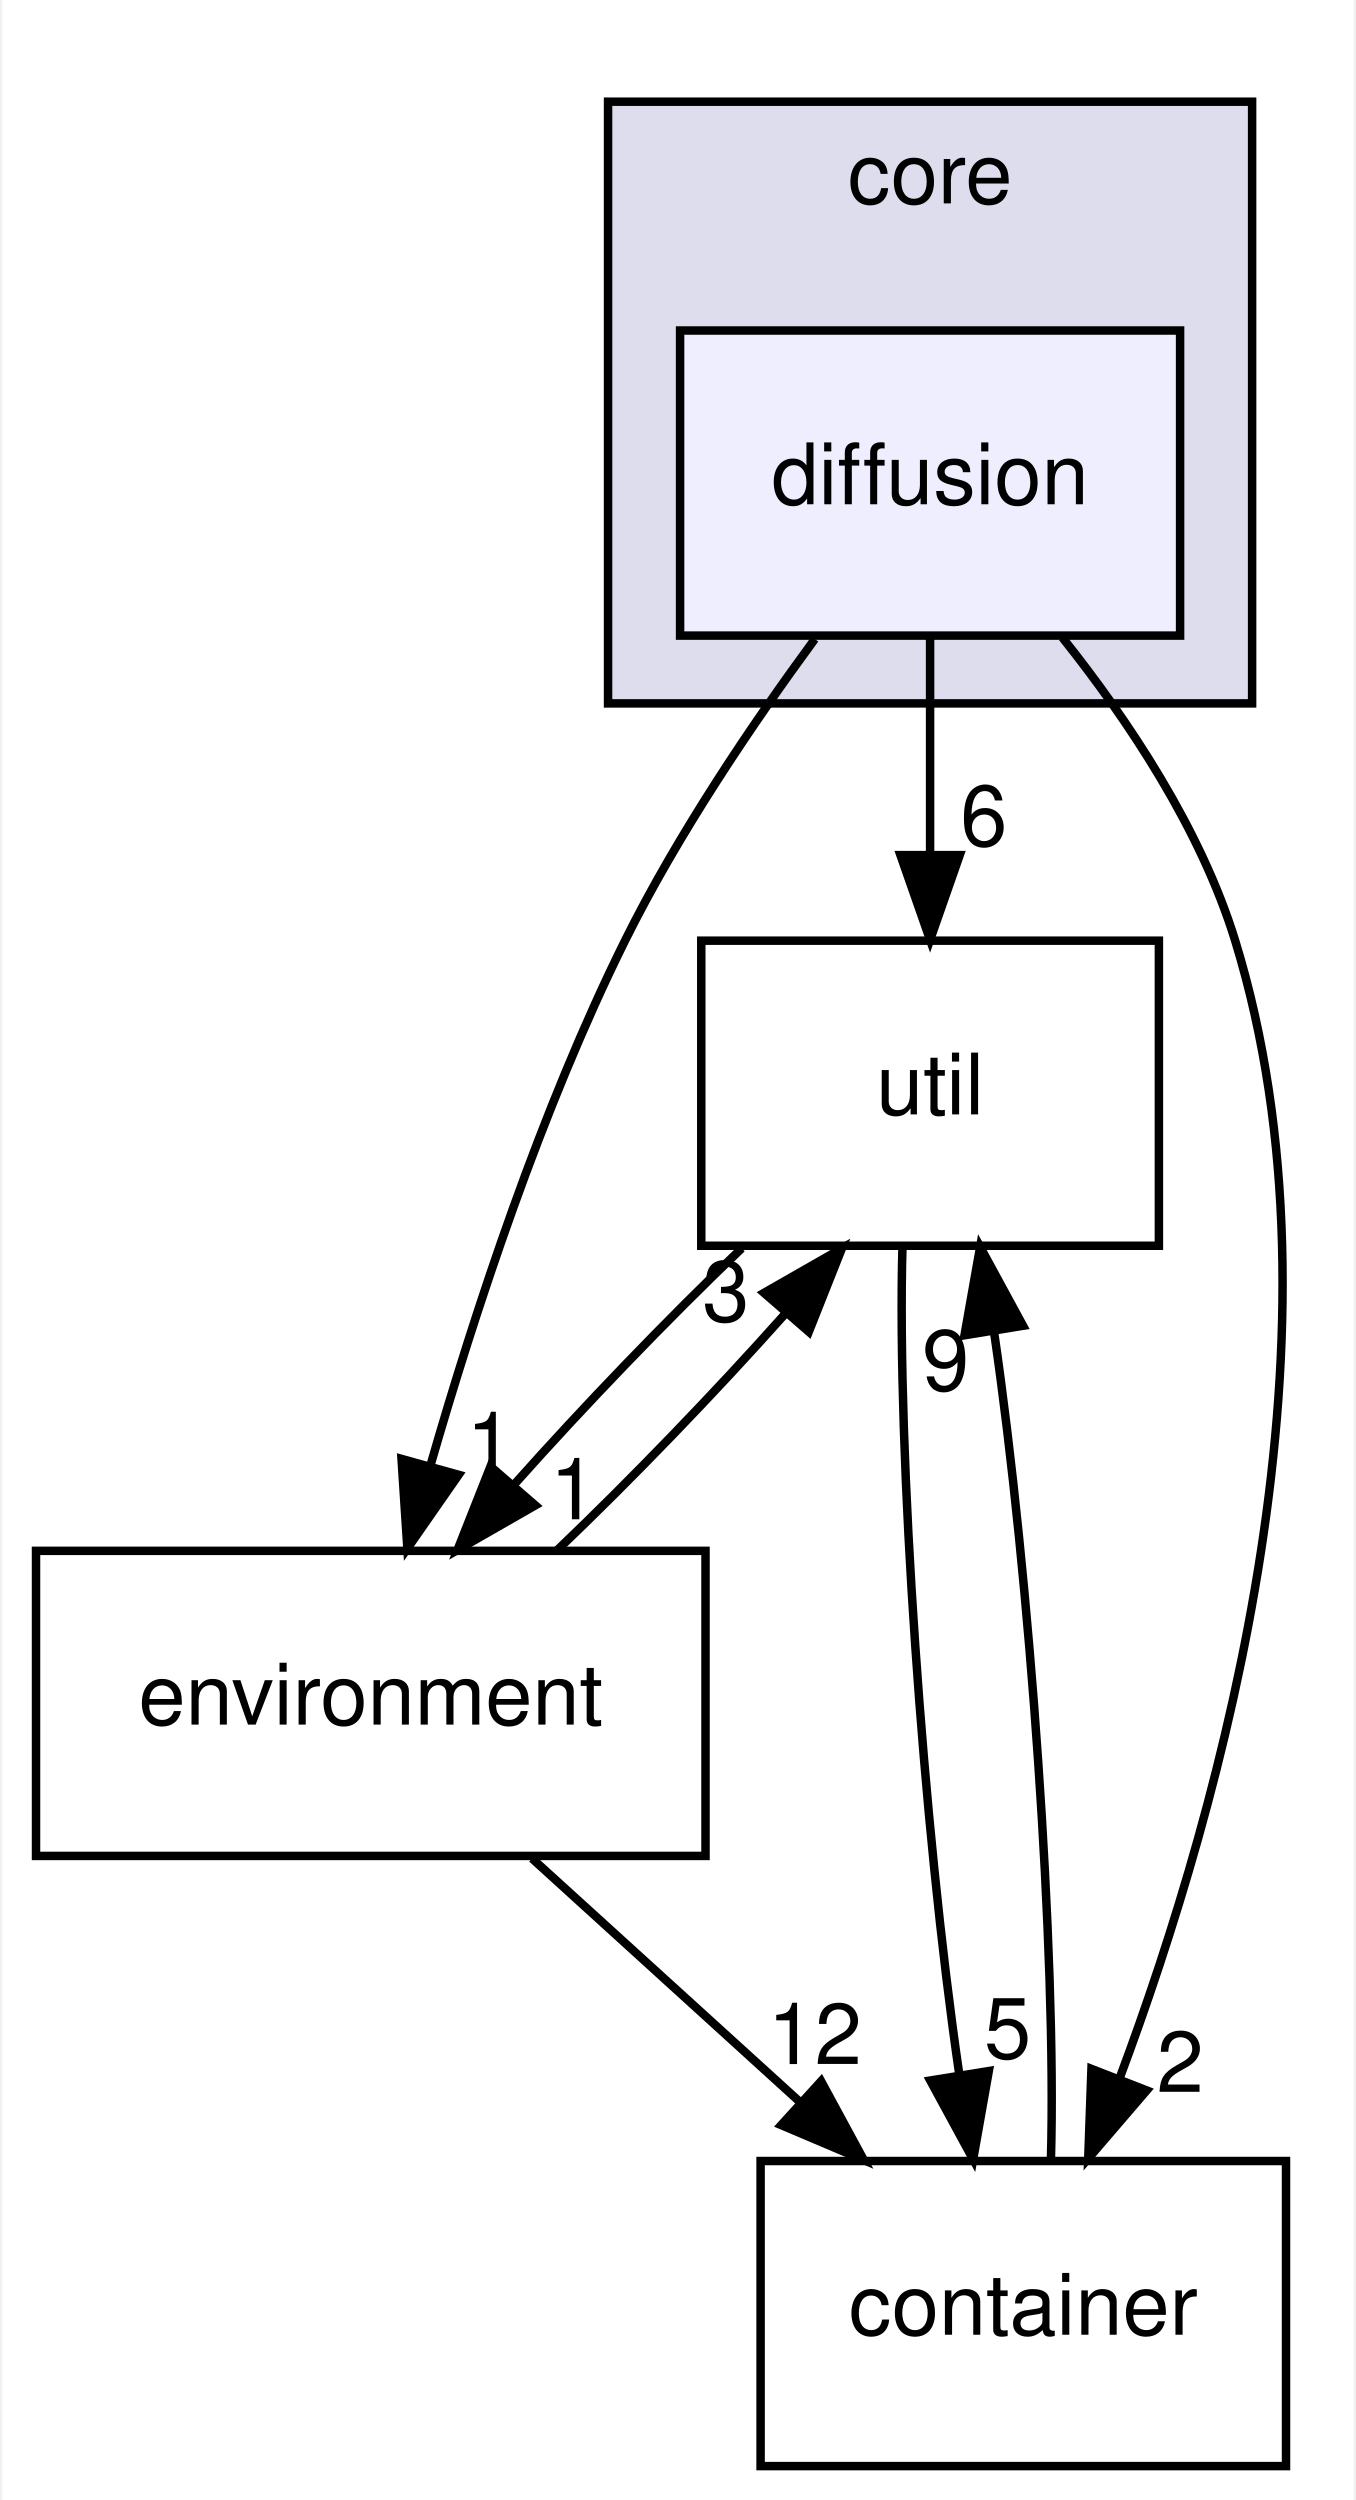
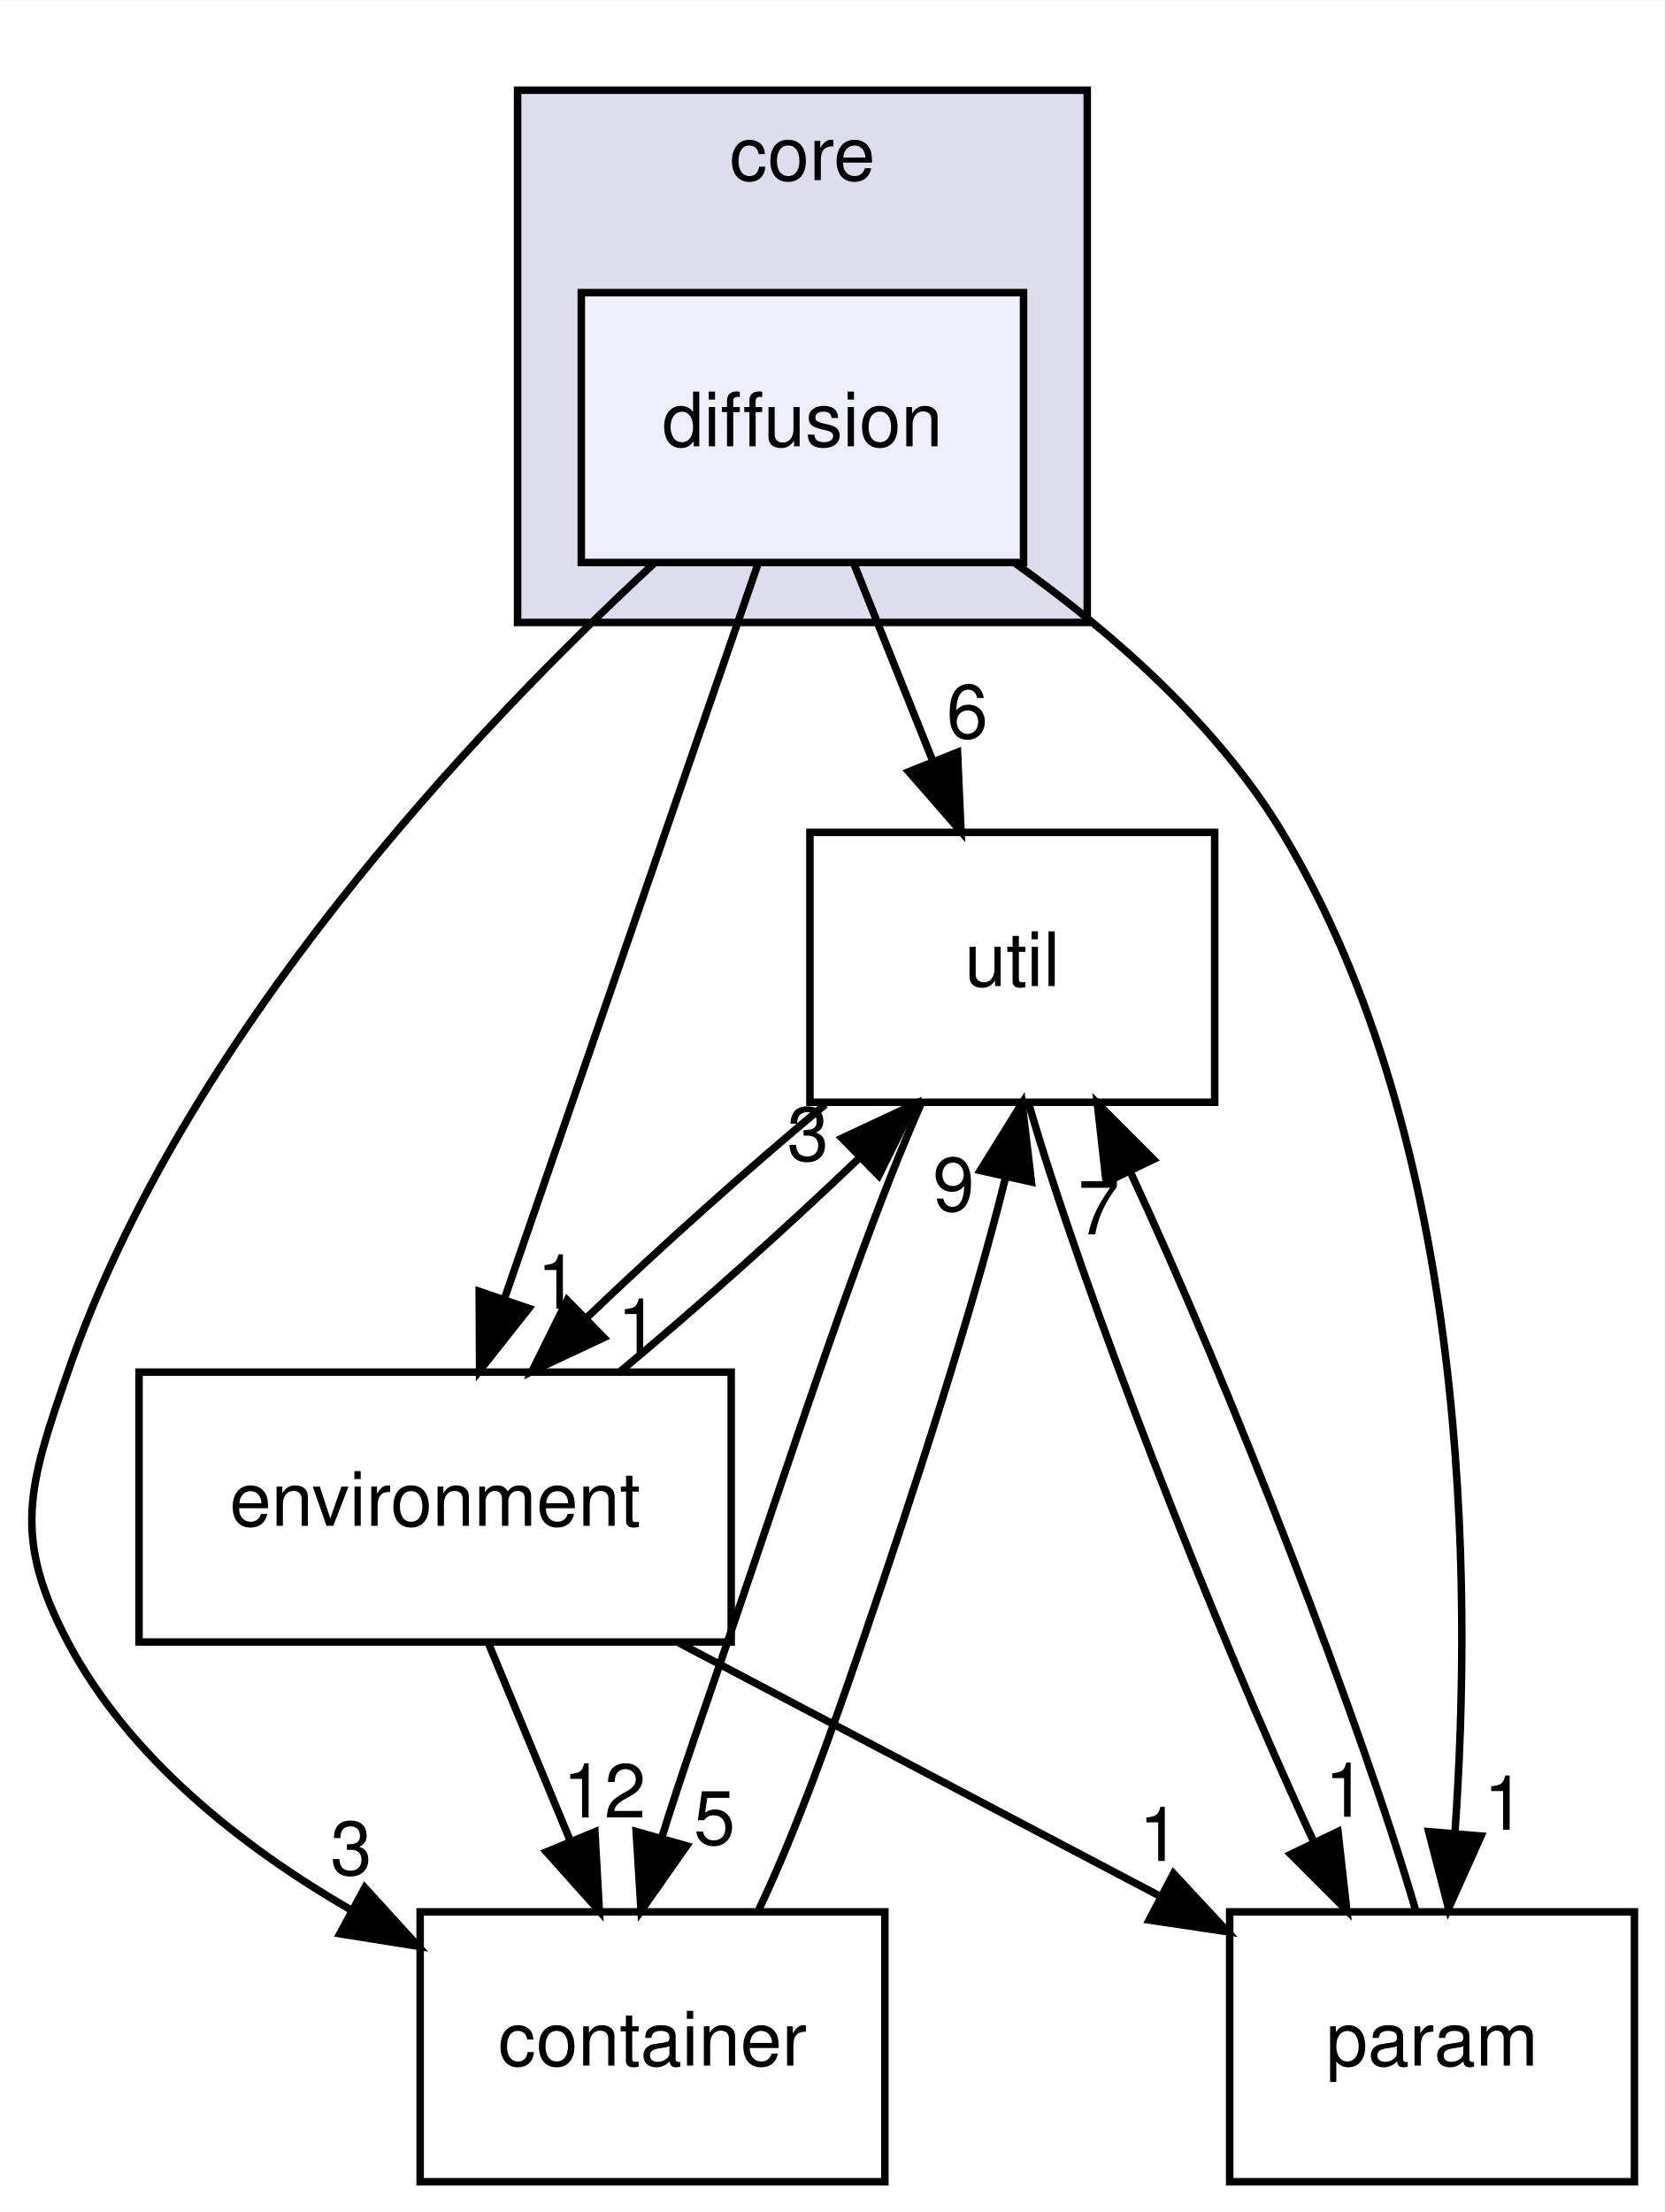
- <svg xmlns="http://www.w3.org/2000/svg" xmlns:xlink="http://www.w3.org/1999/xlink" width="160pt" height="295pt" viewBox="0.00 0.00 159.50 295.00">
+ <svg xmlns="http://www.w3.org/2000/svg" xmlns:xlink="http://www.w3.org/1999/xlink" width="222pt" height="295pt" viewBox="0.00 0.00 222.05 295.00">
  <g id="graph0" class="graph" transform="scale(1 1) rotate(0) translate(4 291)">
-     <polygon fill="white" stroke="transparent" points="-4,4 -4,-291 155.5,-291 155.5,4 -4,4" />
+     <polygon fill="white" stroke="transparent" points="-4,4 -4,-291 218.05,-291 218.05,4 -4,4" />
    <g id="clust1" class="cluster">
      <g id="a_clust1">
        <a xlink:href="dir_4270bfced15e0e73154b13468c7c9ad9.html" target="_top" xlink:title="core">
-           <polygon fill="#ddddee" stroke="black" points="67.5,-208 67.5,-279 143.5,-279 143.5,-208 67.5,-208" />
-           <text text-anchor="middle" x="105.5" y="-267" font-family="Helvetica,sans-Serif" font-size="10.00">core</text>
+           <polygon fill="#ddddee" stroke="black" points="65.05,-208 65.05,-279 141.05,-279 141.05,-208 65.05,-208" />
+           <text text-anchor="middle" x="103.05" y="-267" font-family="Helvetica,sans-Serif" font-size="10.00">core</text>
        </a>
      </g>
    </g>
    <g id="node1" class="node">
      <g id="a_node1">
        <a xlink:href="dir_5ebdcd3357439e88ebe308e37e8e7665.html" target="_top" xlink:title="diffusion">
-           <polygon fill="#eeeeff" stroke="black" points="135,-252 76,-252 76,-216 135,-216 135,-252" />
-           <text text-anchor="middle" x="105.5" y="-231.5" font-family="Helvetica,sans-Serif" font-size="10.00">diffusion</text>
+           <polygon fill="#eeeeff" stroke="black" points="132.55,-252 73.55,-252 73.55,-216 132.55,-216 132.55,-252" />
+           <text text-anchor="middle" x="103.05" y="-231.5" font-family="Helvetica,sans-Serif" font-size="10.00">diffusion</text>
        </a>
      </g>
    </g>
    <g id="node2" class="node">
      <g id="a_node2">
        <a xlink:href="dir_459a7c9a427a2877b0db19c6b8d6e89d.html" target="_top" xlink:title="util">
-           <polygon fill="none" stroke="black" points="132.5,-180 78.5,-180 78.5,-144 132.5,-144 132.5,-180" />
-           <text text-anchor="middle" x="105.5" y="-159.5" font-family="Helvetica,sans-Serif" font-size="10.00">util</text>
+           <polygon fill="none" stroke="black" points="158.05,-180 104.05,-180 104.05,-144 158.05,-144 158.05,-180" />
+           <text text-anchor="middle" x="131.05" y="-159.5" font-family="Helvetica,sans-Serif" font-size="10.00">util</text>
        </a>
      </g>
    </g>
-     <g id="edge6" class="edge">
-       <path fill="none" stroke="black" d="M105.5,-215.7C105.5,-207.98 105.5,-198.71 105.5,-190.11" />
-       <polygon fill="black" stroke="black" points="109,-190.1 105.5,-180.1 102,-190.1 109,-190.1" />
-       <g id="a_edge6-headlabel">
+     <g id="edge8" class="edge">
+       <path fill="none" stroke="black" d="M109.97,-215.7C113.12,-207.81 116.93,-198.3 120.43,-189.55" />
+       <polygon fill="black" stroke="black" points="123.74,-190.69 124.21,-180.1 117.24,-188.09 123.74,-190.69" />
+       <g id="a_edge8-headlabel">
        <a xlink:href="dir_000007_000016.html" target="_top" xlink:title="6">
-           <text text-anchor="middle" x="111.84" y="-191.2" font-family="Helvetica,sans-Serif" font-size="10.00">6</text>
+           <text text-anchor="middle" x="125.04" y="-192.58" font-family="Helvetica,sans-Serif" font-size="10.00">6</text>
        </a>
      </g>
    </g>
    <g id="node3" class="node">
      <g id="a_node3">
        <a xlink:href="dir_bc6016157ccda3b72fdae555a0f34277.html" target="_top" xlink:title="environment">
-           <polygon fill="none" stroke="black" points="79,-108 0,-108 0,-72 79,-72 79,-108" />
-           <text text-anchor="middle" x="39.5" y="-87.5" font-family="Helvetica,sans-Serif" font-size="10.00">environment</text>
+           <polygon fill="none" stroke="black" points="93.55,-108 14.55,-108 14.55,-72 93.55,-72 93.55,-108" />
+           <text text-anchor="middle" x="54.05" y="-87.5" font-family="Helvetica,sans-Serif" font-size="10.00">environment</text>
        </a>
      </g>
    </g>
-     <g id="edge7" class="edge">
-       <path fill="none" stroke="black" d="M91.9,-215.59C84.55,-205.59 75.73,-192.55 69.5,-180 59.62,-160.1 51.76,-136.17 46.56,-118.14" />
-       <polygon fill="black" stroke="black" points="49.87,-116.97 43.82,-108.28 43.13,-118.85 49.87,-116.97" />
-       <g id="a_edge7-headlabel">
+     <g id="edge9" class="edge">
+       <path fill="none" stroke="black" d="M97.14,-215.87C88.75,-191.56 73.31,-146.82 63.37,-118.01" />
+       <polygon fill="black" stroke="black" points="66.55,-116.5 59.98,-108.19 59.93,-118.78 66.55,-116.5" />
+       <g id="a_edge9-headlabel">
        <a xlink:href="dir_000007_000008.html" target="_top" xlink:title="1">
-           <text text-anchor="middle" x="53.57" y="-117.18" font-family="Helvetica,sans-Serif" font-size="10.00">1</text>
+           <text text-anchor="middle" x="70.41" y="-116.47" font-family="Helvetica,sans-Serif" font-size="10.00">1</text>
        </a>
      </g>
    </g>
    <g id="node4" class="node">
      <g id="a_node4">
        <a xlink:href="dir_1b63f22ff36ffa98be356425464e796a.html" target="_top" xlink:title="container">
-           <polygon fill="none" stroke="black" points="147.5,-36 85.5,-36 85.5,0 147.5,0 147.5,-36" />
-           <text text-anchor="middle" x="116.5" y="-15.5" font-family="Helvetica,sans-Serif" font-size="10.00">container</text>
+           <polygon fill="none" stroke="black" points="114.05,-36 52.05,-36 52.05,0 114.05,0 114.05,-36" />
+           <text text-anchor="middle" x="83.05" y="-15.5" font-family="Helvetica,sans-Serif" font-size="10.00">container</text>
        </a>
      </g>
    </g>
-     <g id="edge8" class="edge">
-       <path fill="none" stroke="black" d="M121.11,-215.77C128.87,-206.03 137.45,-193.18 141.5,-180 155.6,-134.13 140.04,-78.36 127.93,-45.95" />
-       <polygon fill="black" stroke="black" points="131.06,-44.33 124.16,-36.29 124.54,-46.87 131.06,-44.33" />
-       <g id="a_edge8-headlabel">
-         <a xlink:href="dir_000007_000006.html" target="_top" xlink:title="2">
-           <text text-anchor="middle" x="135.01" y="-44.15" font-family="Helvetica,sans-Serif" font-size="10.00">2</text>
+     <g id="edge10" class="edge">
+       <path fill="none" stroke="black" d="M83.32,-215.94C59.45,-193.85 20.53,-152.83 5.05,-108 -0.17,-92.88 -2.44,-86.14 5.05,-72 13.23,-56.54 28.17,-44.76 42.8,-36.27" />
+       <polygon fill="black" stroke="black" points="44.67,-39.24 51.8,-31.41 41.34,-33.08 44.67,-39.24" />
+       <g id="a_edge10-headlabel">
+         <a xlink:href="dir_000007_000006.html" target="_top" xlink:title="3">
+           <text text-anchor="middle" x="42.85" y="-40.95" font-family="Helvetica,sans-Serif" font-size="10.00">3</text>
+         </a>
+       </g>
+     </g>
+     <g id="node5" class="node">
+       <g id="a_node5">
+         <a xlink:href="dir_7155ef3ffc36b95c2fce4bd5b1f8d366.html" target="_top" xlink:title="param">
+           <polygon fill="none" stroke="black" points="214.05,-36 160.05,-36 160.05,0 214.05,0 214.05,-36" />
+           <text text-anchor="middle" x="187.05" y="-15.5" font-family="Helvetica,sans-Serif" font-size="10.00">param</text>
+         </a>
+       </g>
+     </g>
+     <g id="edge11" class="edge">
+       <path fill="none" stroke="black" d="M131.46,-215.88C144.22,-206.77 158.34,-194.46 167.05,-180 191.97,-138.64 192.48,-80.47 190.1,-46.55" />
+       <polygon fill="black" stroke="black" points="193.58,-46.12 189.25,-36.45 186.6,-46.7 193.58,-46.12" />
+       <g id="a_edge11-headlabel">
+         <a xlink:href="dir_000007_000014.html" target="_top" xlink:title="1">
+           <text text-anchor="middle" x="196.71" y="-46.96" font-family="Helvetica,sans-Serif" font-size="10.00">1</text>
        </a>
      </g>
    </g>
    <g id="edge1" class="edge">
-       <path fill="none" stroke="black" d="M83.27,-143.7C74.49,-135.3 64.65,-125.07 56.45,-115.86" />
-       <polygon fill="black" stroke="black" points="58.92,-113.37 49.73,-108.1 53.63,-117.96 58.92,-113.37" />
+       <path fill="none" stroke="black" d="M106.1,-143.7C95.8,-135.14 84.09,-124.66 74.32,-115.3" />
+       <polygon fill="black" stroke="black" points="76.56,-112.6 66.97,-108.1 71.67,-117.6 76.56,-112.6" />
      <g id="a_edge1-headlabel">
        <a xlink:href="dir_000016_000008.html" target="_top" xlink:title="1">
-           <text text-anchor="middle" x="63.42" y="-111.73" font-family="Helvetica,sans-Serif" font-size="10.00">1</text>
+           <text text-anchor="middle" x="81.12" y="-110.59" font-family="Helvetica,sans-Serif" font-size="10.00">1</text>
        </a>
      </g>
    </g>
    <g id="edge2" class="edge">
-       <path fill="none" stroke="black" d="M102.24,-143.87C101.56,-119.67 104.71,-75.21 108.92,-46.39" />
-       <polygon fill="black" stroke="black" points="112.43,-46.62 110.58,-36.19 105.52,-45.5 112.43,-46.62" />
+       <path fill="none" stroke="black" d="M118.92,-143.89C110.92,-125.93 101.57,-96.91 93.05,-72 90.13,-63.45 86.84,-54.17 84.25,-45.79" />
+       <polygon fill="black" stroke="black" points="87.61,-44.81 81.52,-36.14 80.87,-46.72 87.61,-44.81" />
      <g id="a_edge2-headlabel">
        <a xlink:href="dir_000016_000006.html" target="_top" xlink:title="5">
-           <text text-anchor="middle" x="114.65" y="-48.12" font-family="Helvetica,sans-Serif" font-size="10.00">5</text>
+           <text text-anchor="middle" x="91.32" y="-44.99" font-family="Helvetica,sans-Serif" font-size="10.00">5</text>
        </a>
      </g>
    </g>
    <g id="edge3" class="edge">
-       <path fill="none" stroke="black" d="M61.52,-108.1C70.28,-116.47 80.13,-126.69 88.36,-135.92" />
-       <polygon fill="black" stroke="black" points="85.9,-138.44 95.1,-143.7 91.19,-133.85 85.9,-138.44" />
+       <path fill="none" stroke="black" d="M133.22,-143.87C140.3,-119.35 157.9,-74.03 171.31,-45.26" />
+       <polygon fill="black" stroke="black" points="174.5,-46.72 175.68,-36.19 168.19,-43.68 174.5,-46.72" />
      <g id="a_edge3-headlabel">
-         <a xlink:href="dir_000008_000016.html" target="_top" xlink:title="3">
-           <text text-anchor="middle" x="81.4" y="-135.08" font-family="Helvetica,sans-Serif" font-size="10.00">3</text>
+         <a xlink:href="dir_000016_000014.html" target="_top" xlink:title="1">
+           <text text-anchor="middle" x="175.5" y="-48.69" font-family="Helvetica,sans-Serif" font-size="10.00">1</text>
        </a>
      </g>
    </g>
    <g id="edge4" class="edge">
-       <path fill="none" stroke="black" d="M58.53,-71.7C68.04,-63.05 79.71,-52.45 90.07,-43.03" />
-       <polygon fill="black" stroke="black" points="92.64,-45.42 97.69,-36.1 87.93,-40.24 92.64,-45.42" />
+       <path fill="none" stroke="black" d="M78.76,-108.1C89.04,-116.64 100.75,-127.11 110.55,-136.48" />
+       <polygon fill="black" stroke="black" points="108.33,-139.21 117.93,-143.7 113.23,-134.2 108.33,-139.21" />
      <g id="a_edge4-headlabel">
-         <a xlink:href="dir_000008_000006.html" target="_top" xlink:title="12">
-           <text text-anchor="middle" x="91.89" y="-47.44" font-family="Helvetica,sans-Serif" font-size="10.00">12</text>
+         <a xlink:href="dir_000008_000016.html" target="_top" xlink:title="3">
+           <text text-anchor="middle" x="103.78" y="-136.22" font-family="Helvetica,sans-Serif" font-size="10.00">3</text>
        </a>
      </g>
    </g>
    <g id="edge5" class="edge">
-       <path fill="none" stroke="black" d="M119.76,-36.19C120.44,-60.42 117.28,-104.89 113.07,-133.68" />
-       <polygon fill="black" stroke="black" points="109.56,-133.44 111.41,-143.87 116.47,-134.56 109.56,-133.44" />
+       <path fill="none" stroke="black" d="M61.22,-71.7C64.48,-63.81 68.42,-54.3 72.05,-45.55" />
+       <polygon fill="black" stroke="black" points="75.37,-46.68 75.96,-36.1 68.9,-44 75.37,-46.68" />
      <g id="a_edge5-headlabel">
+         <a xlink:href="dir_000008_000006.html" target="_top" xlink:title="12">
+           <text text-anchor="middle" x="76.62" y="-48.59" font-family="Helvetica,sans-Serif" font-size="10.00">12</text>
+         </a>
+       </g>
+     </g>
+     <g id="edge6" class="edge">
+       <path fill="none" stroke="black" d="M86.58,-71.88C106.06,-61.63 130.84,-48.58 150.92,-38.01" />
+       <polygon fill="black" stroke="black" points="152.56,-41.11 159.78,-33.35 149.3,-34.91 152.56,-41.11" />
+       <g id="a_edge6-headlabel">
+         <a xlink:href="dir_000008_000014.html" target="_top" xlink:title="1">
+           <text text-anchor="middle" x="150.7" y="-42.79" font-family="Helvetica,sans-Serif" font-size="10.00">1</text>
+         </a>
+       </g>
+     </g>
+     <g id="edge7" class="edge">
+       <path fill="none" stroke="black" d="M97.16,-36.14C102.1,-46.5 106.94,-59.98 111.05,-72 118.11,-92.63 125.73,-116.08 130.09,-133.73" />
+       <polygon fill="black" stroke="black" points="126.77,-134.89 132.36,-143.89 133.6,-133.37 126.77,-134.89" />
+       <g id="a_edge7-headlabel">
        <a xlink:href="dir_000006_000016.html" target="_top" xlink:title="9">
-           <text text-anchor="middle" x="107.34" y="-126.93" font-family="Helvetica,sans-Serif" font-size="10.00">9</text>
+           <text text-anchor="middle" x="123.22" y="-129.5" font-family="Helvetica,sans-Serif" font-size="10.00">9</text>
+         </a>
+       </g>
+     </g>
+     <g id="edge12" class="edge">
+       <path fill="none" stroke="black" d="M184.86,-36.19C177.77,-60.74 160.15,-106.07 146.75,-134.81" />
+       <polygon fill="black" stroke="black" points="143.57,-133.34 142.39,-143.87 149.88,-136.38 143.57,-133.34" />
+       <g id="a_edge12-headlabel">
+         <a xlink:href="dir_000014_000016.html" target="_top" xlink:title="7">
+           <text text-anchor="middle" x="142.58" y="-126.37" font-family="Helvetica,sans-Serif" font-size="10.00">7</text>
        </a>
      </g>
    </g>
  </g>
</svg>
